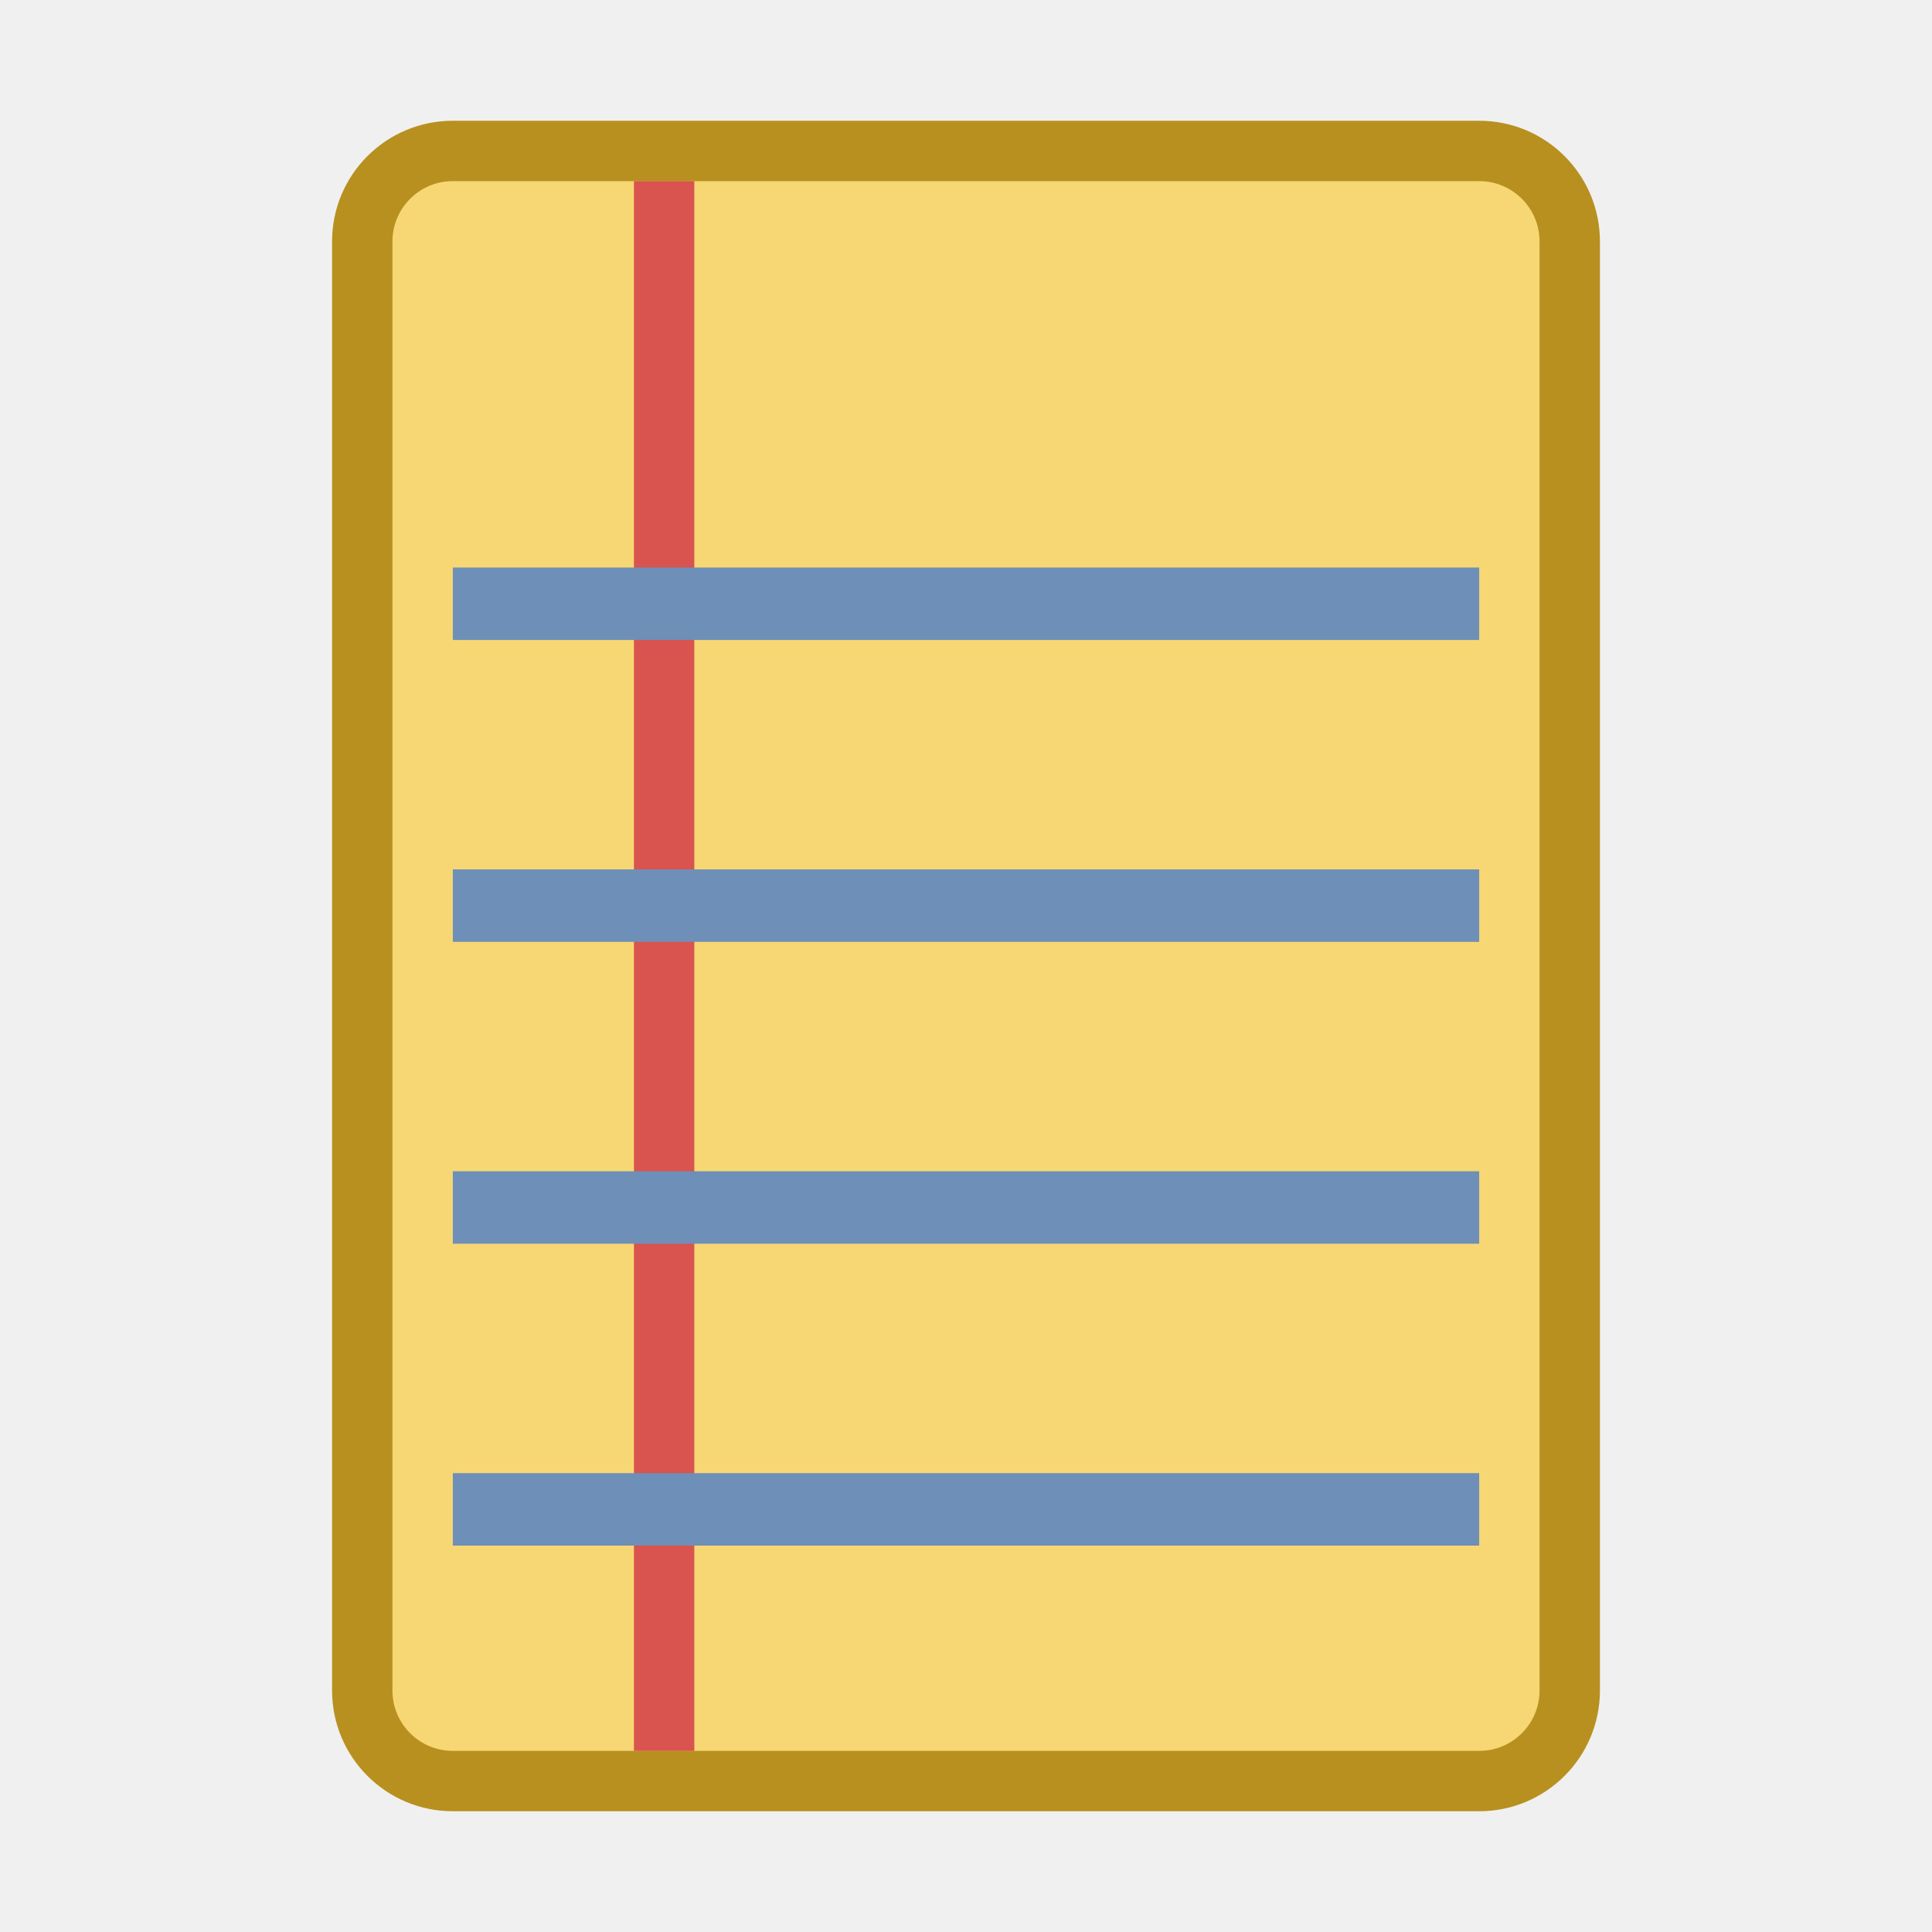
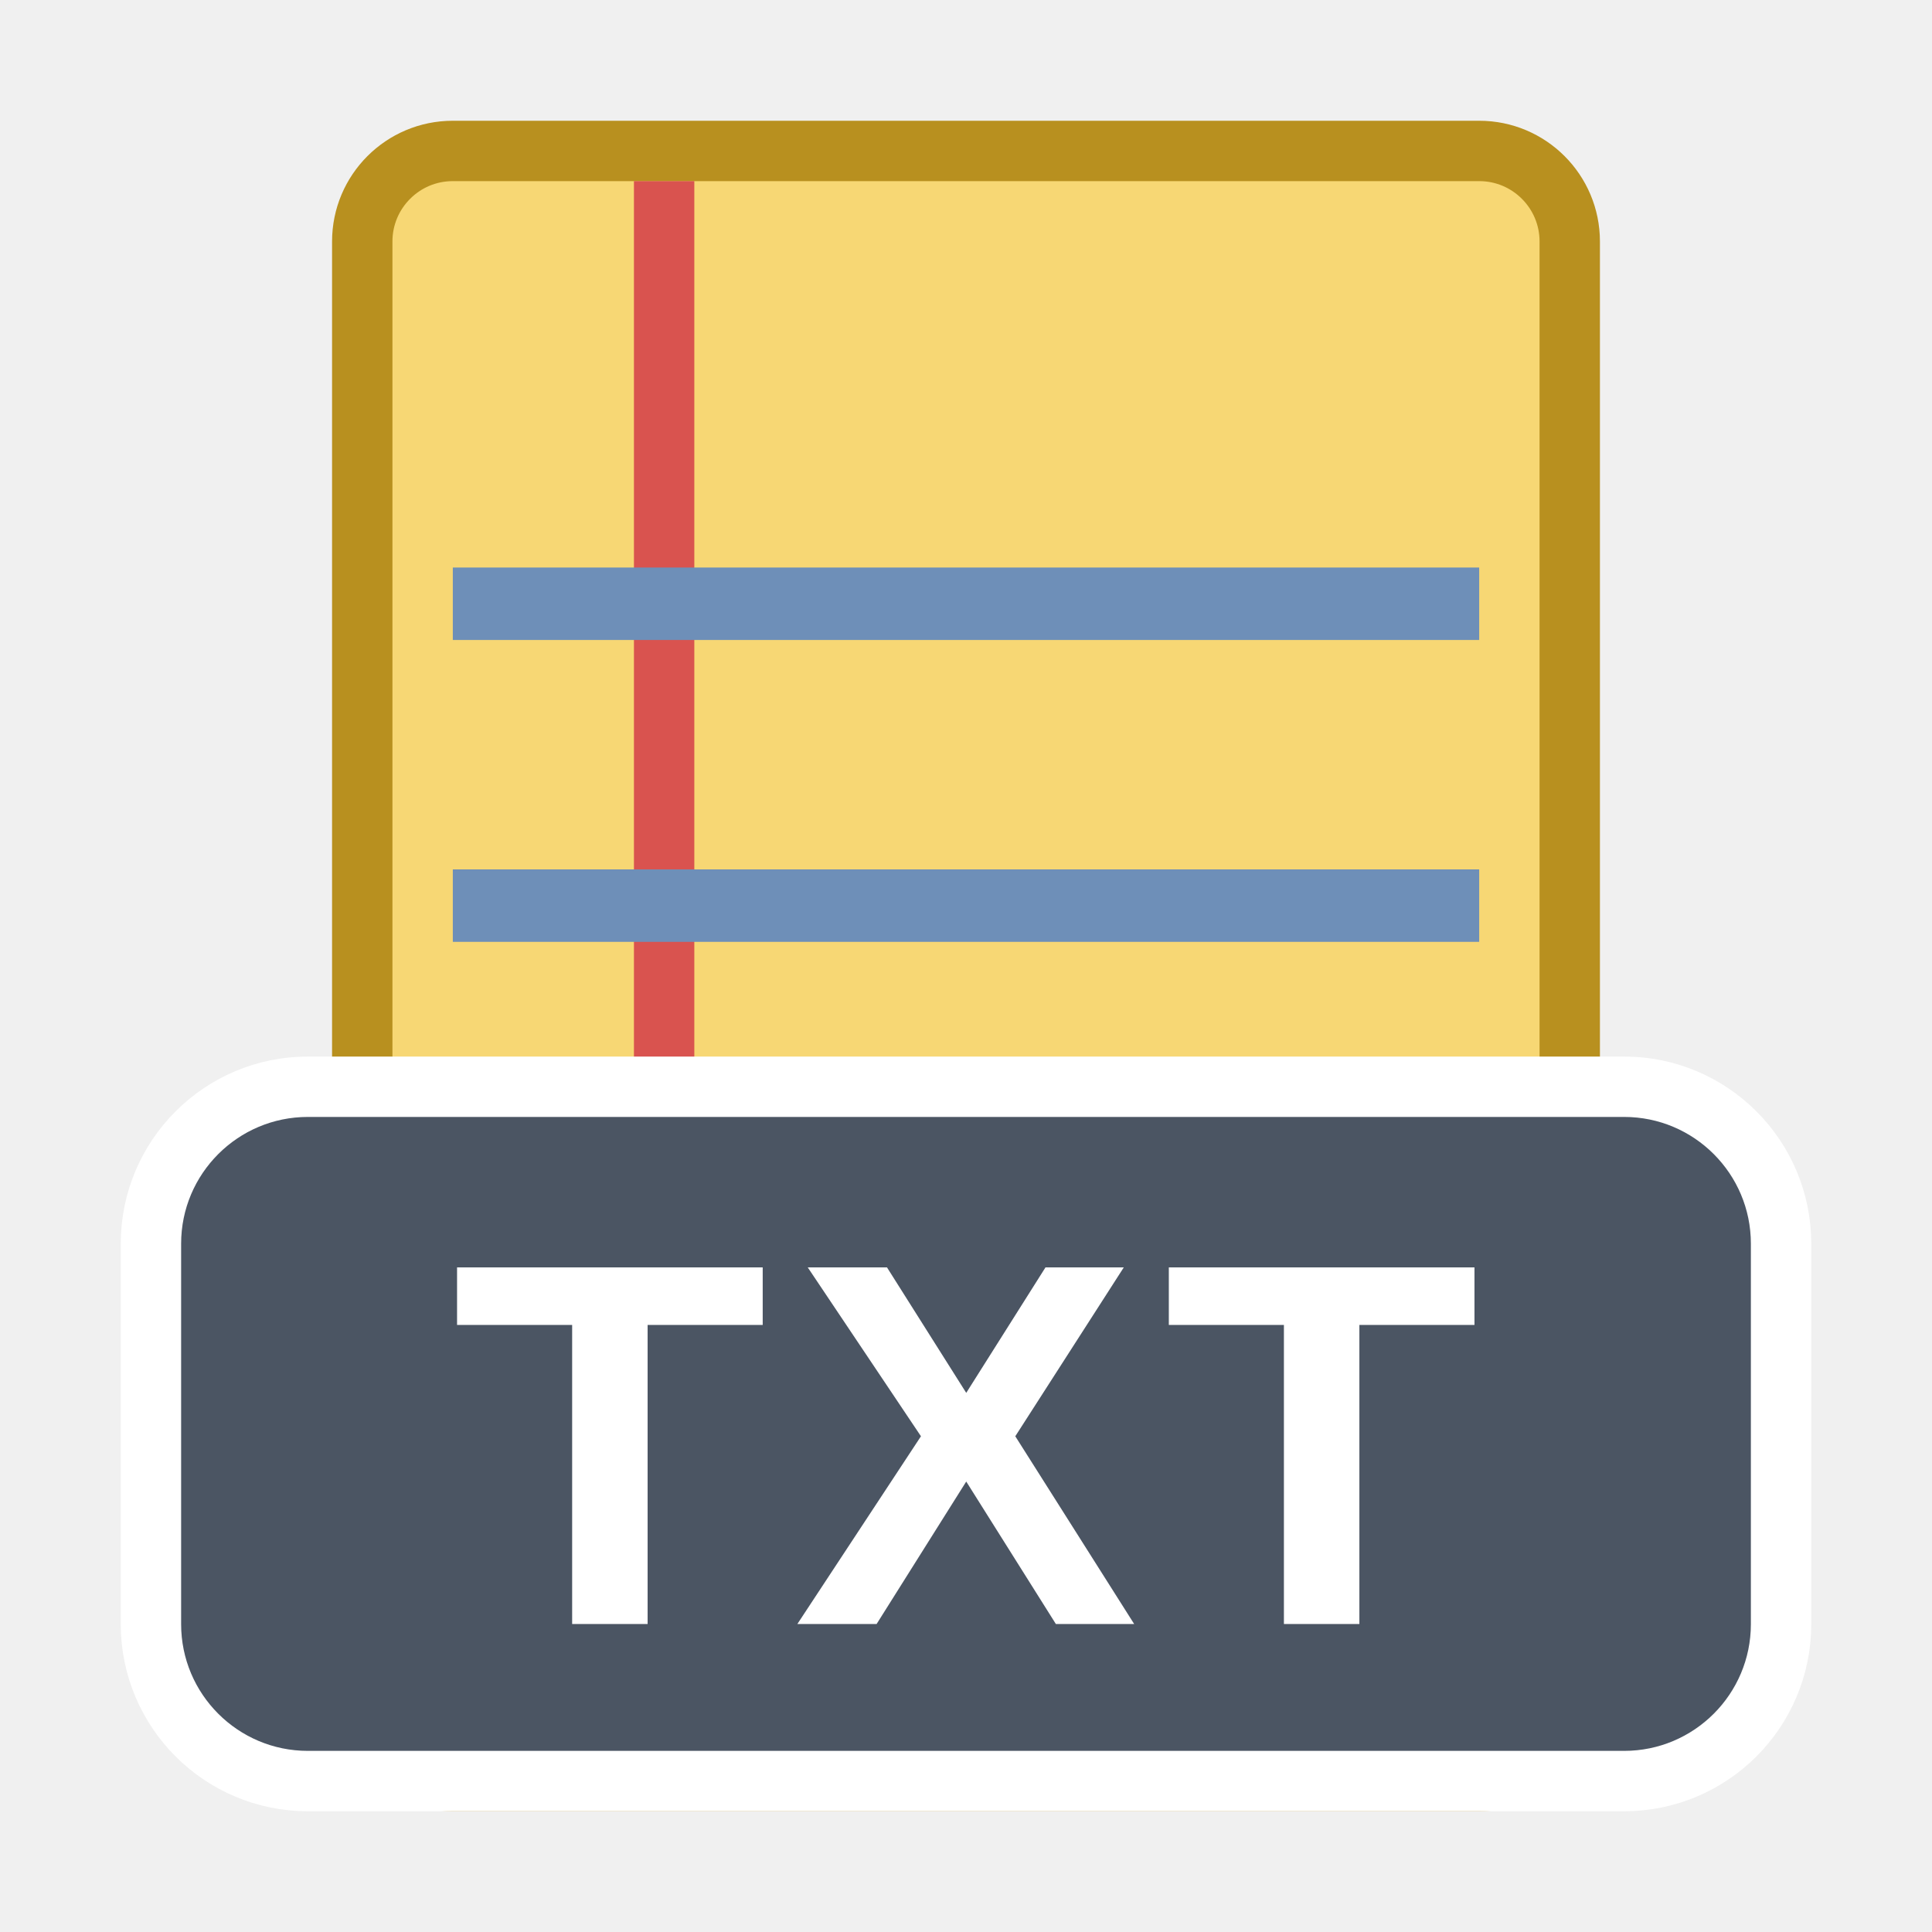
- <svg xmlns="http://www.w3.org/2000/svg" width="1024" height="1024" viewBox="0 0 32 32">
+ <svg xmlns="http://www.w3.org/2000/svg" width="256" height="256" viewBox="0 0 32 32">
  <rect x="6" y="2.5" width="20" height="27" rx="1.5" fill="#F7D774" stroke="#B8901F" stroke-width="1" />
  <line x1="11" y1="3" x2="11" y2="29" stroke="#D9534F" stroke-width="1" />
  <line x1="7.5" y1="10" x2="24.5" y2="10" stroke="#6E8FB8" stroke-width="1.2" />
  <line x1="7.5" y1="15" x2="24.5" y2="15" stroke="#6E8FB8" stroke-width="1.2" />
  <line x1="7.5" y1="20" x2="24.5" y2="20" stroke="#6E8FB8" stroke-width="1.2" />
  <line x1="7.5" y1="25" x2="24.5" y2="25" stroke="#6E8FB8" stroke-width="1.2" />
+   <rect x="2.5" y="18" width="27" height="11.5" rx="2.6" fill="#4b5563" stroke="#ffffff" stroke-width="1" />
+   <text x="16" y="26.9" text-anchor="middle" font-family="Segoe UI, Arial, DejaVu Sans, sans-serif" font-weight="700" font-size="8.6" letter-spacing="0.4" fill="#ffffff">TXT</text>
</svg>
